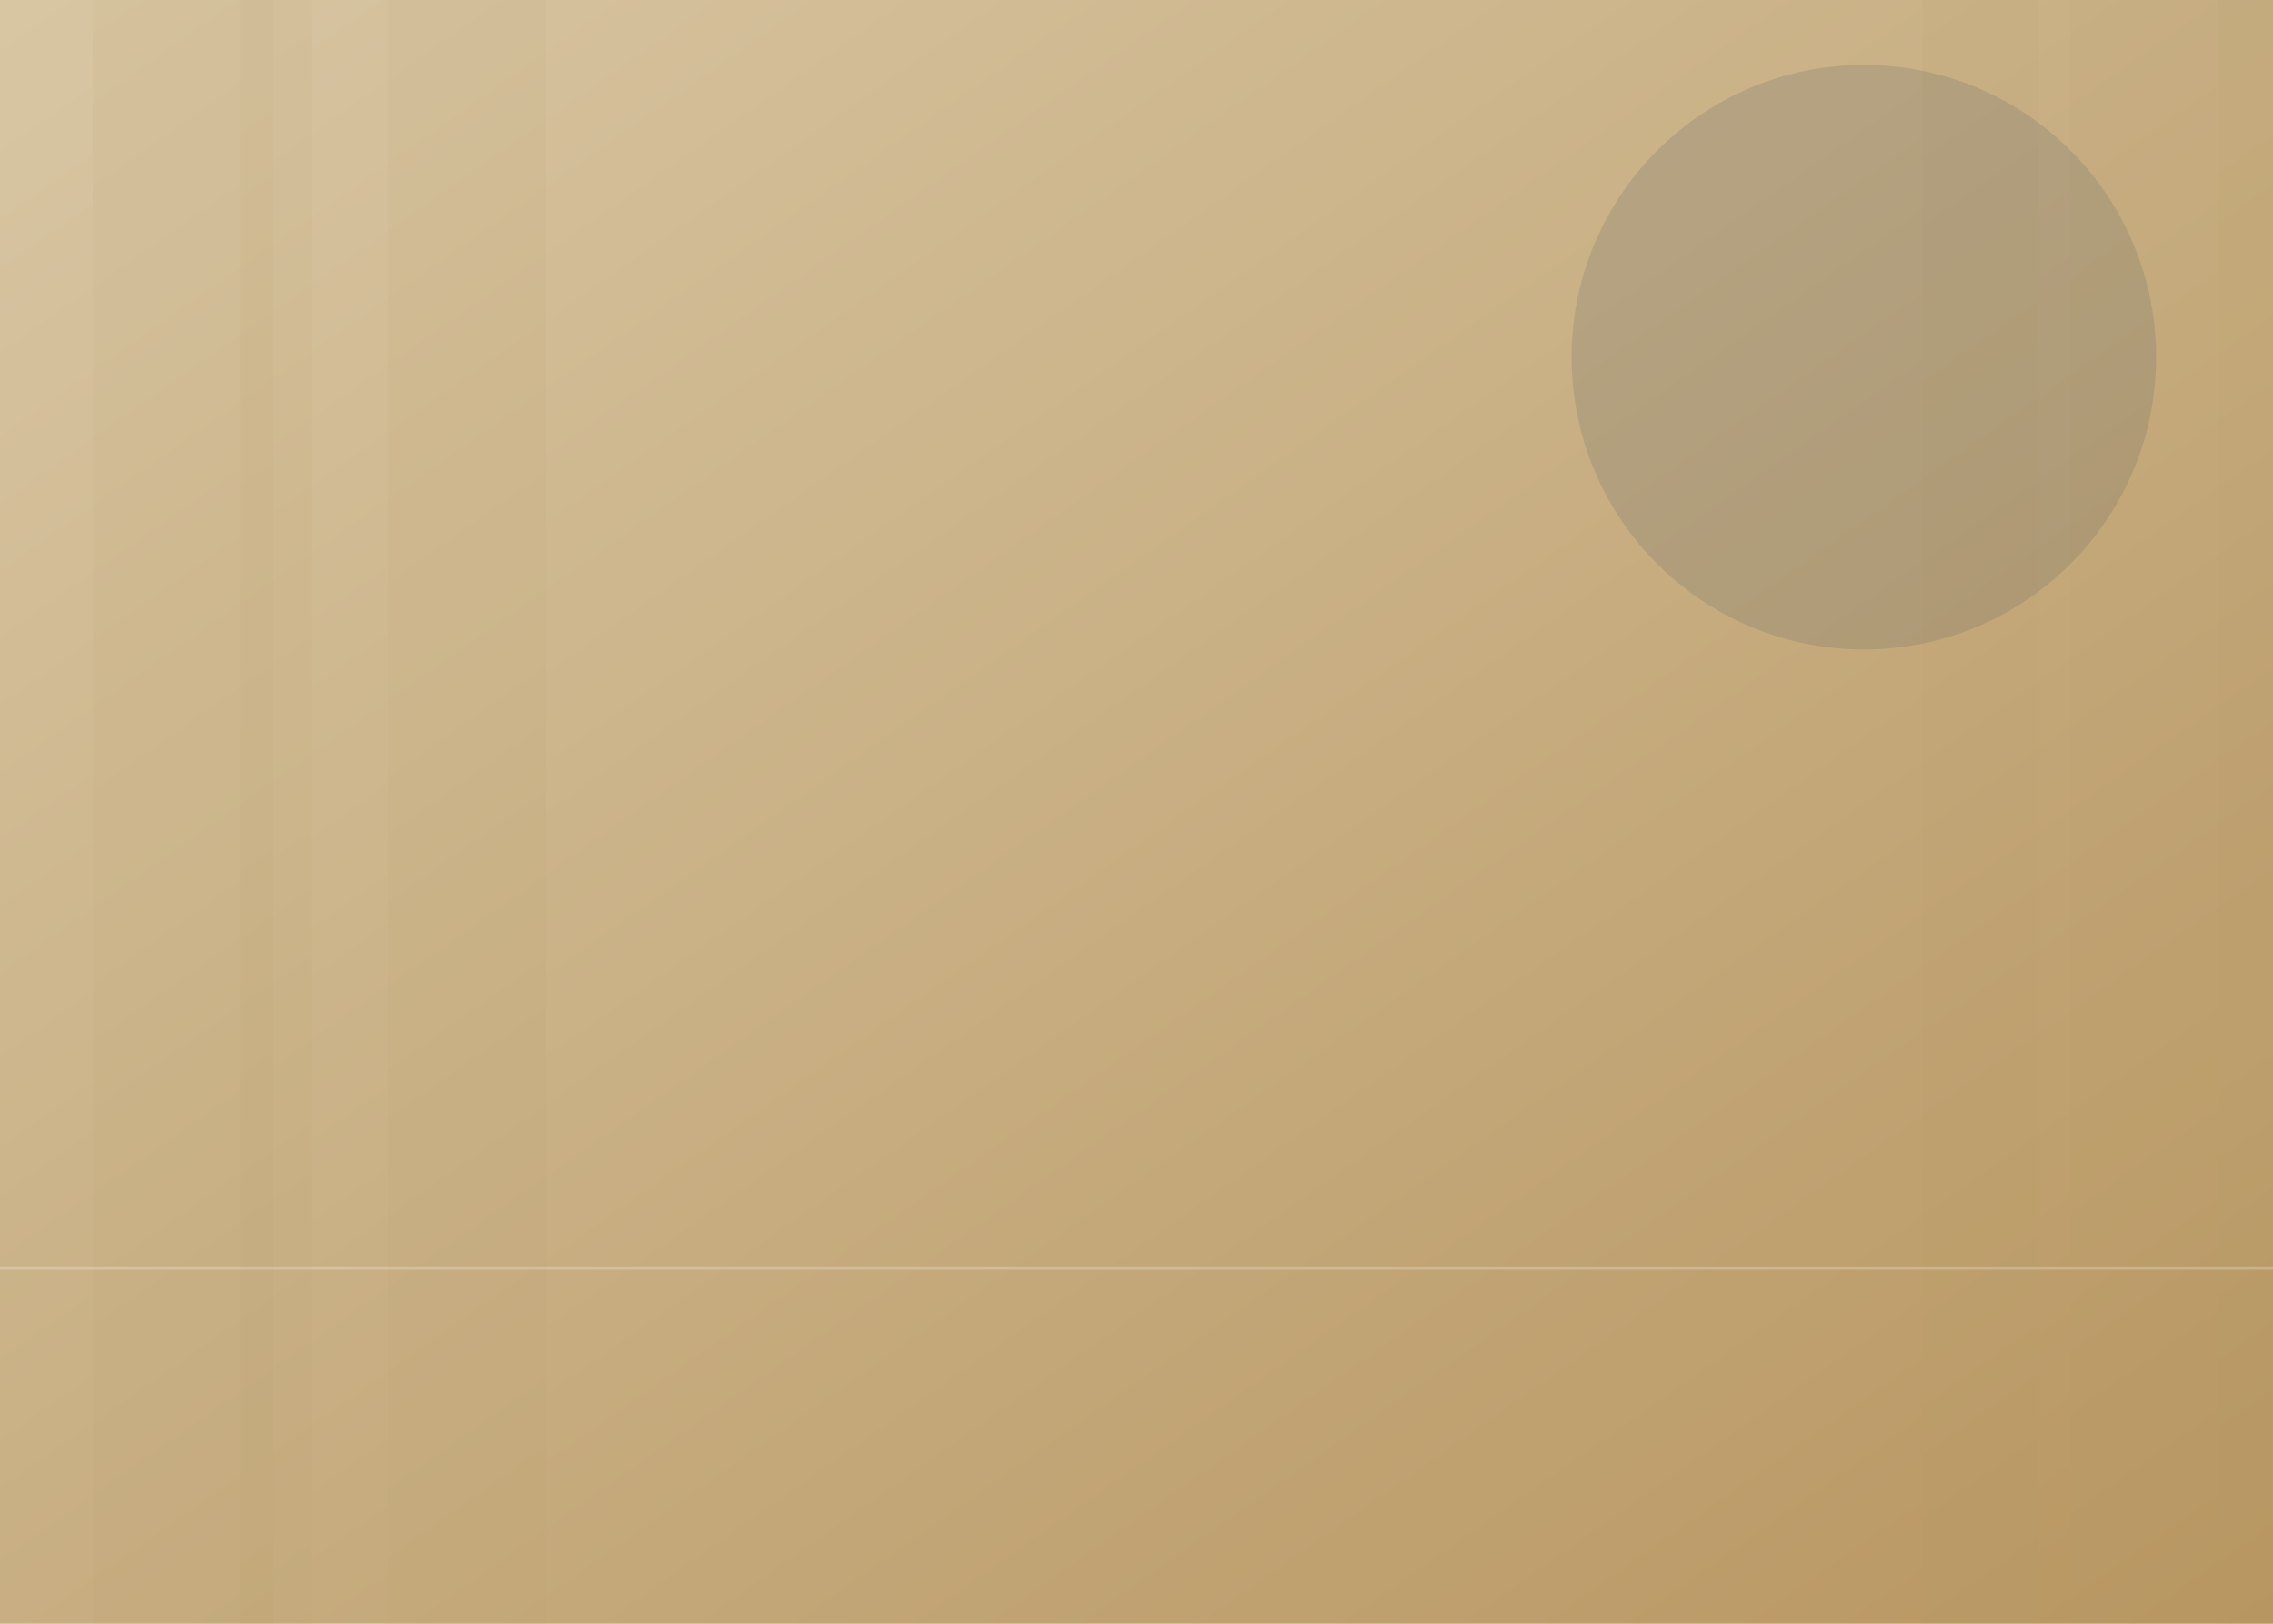
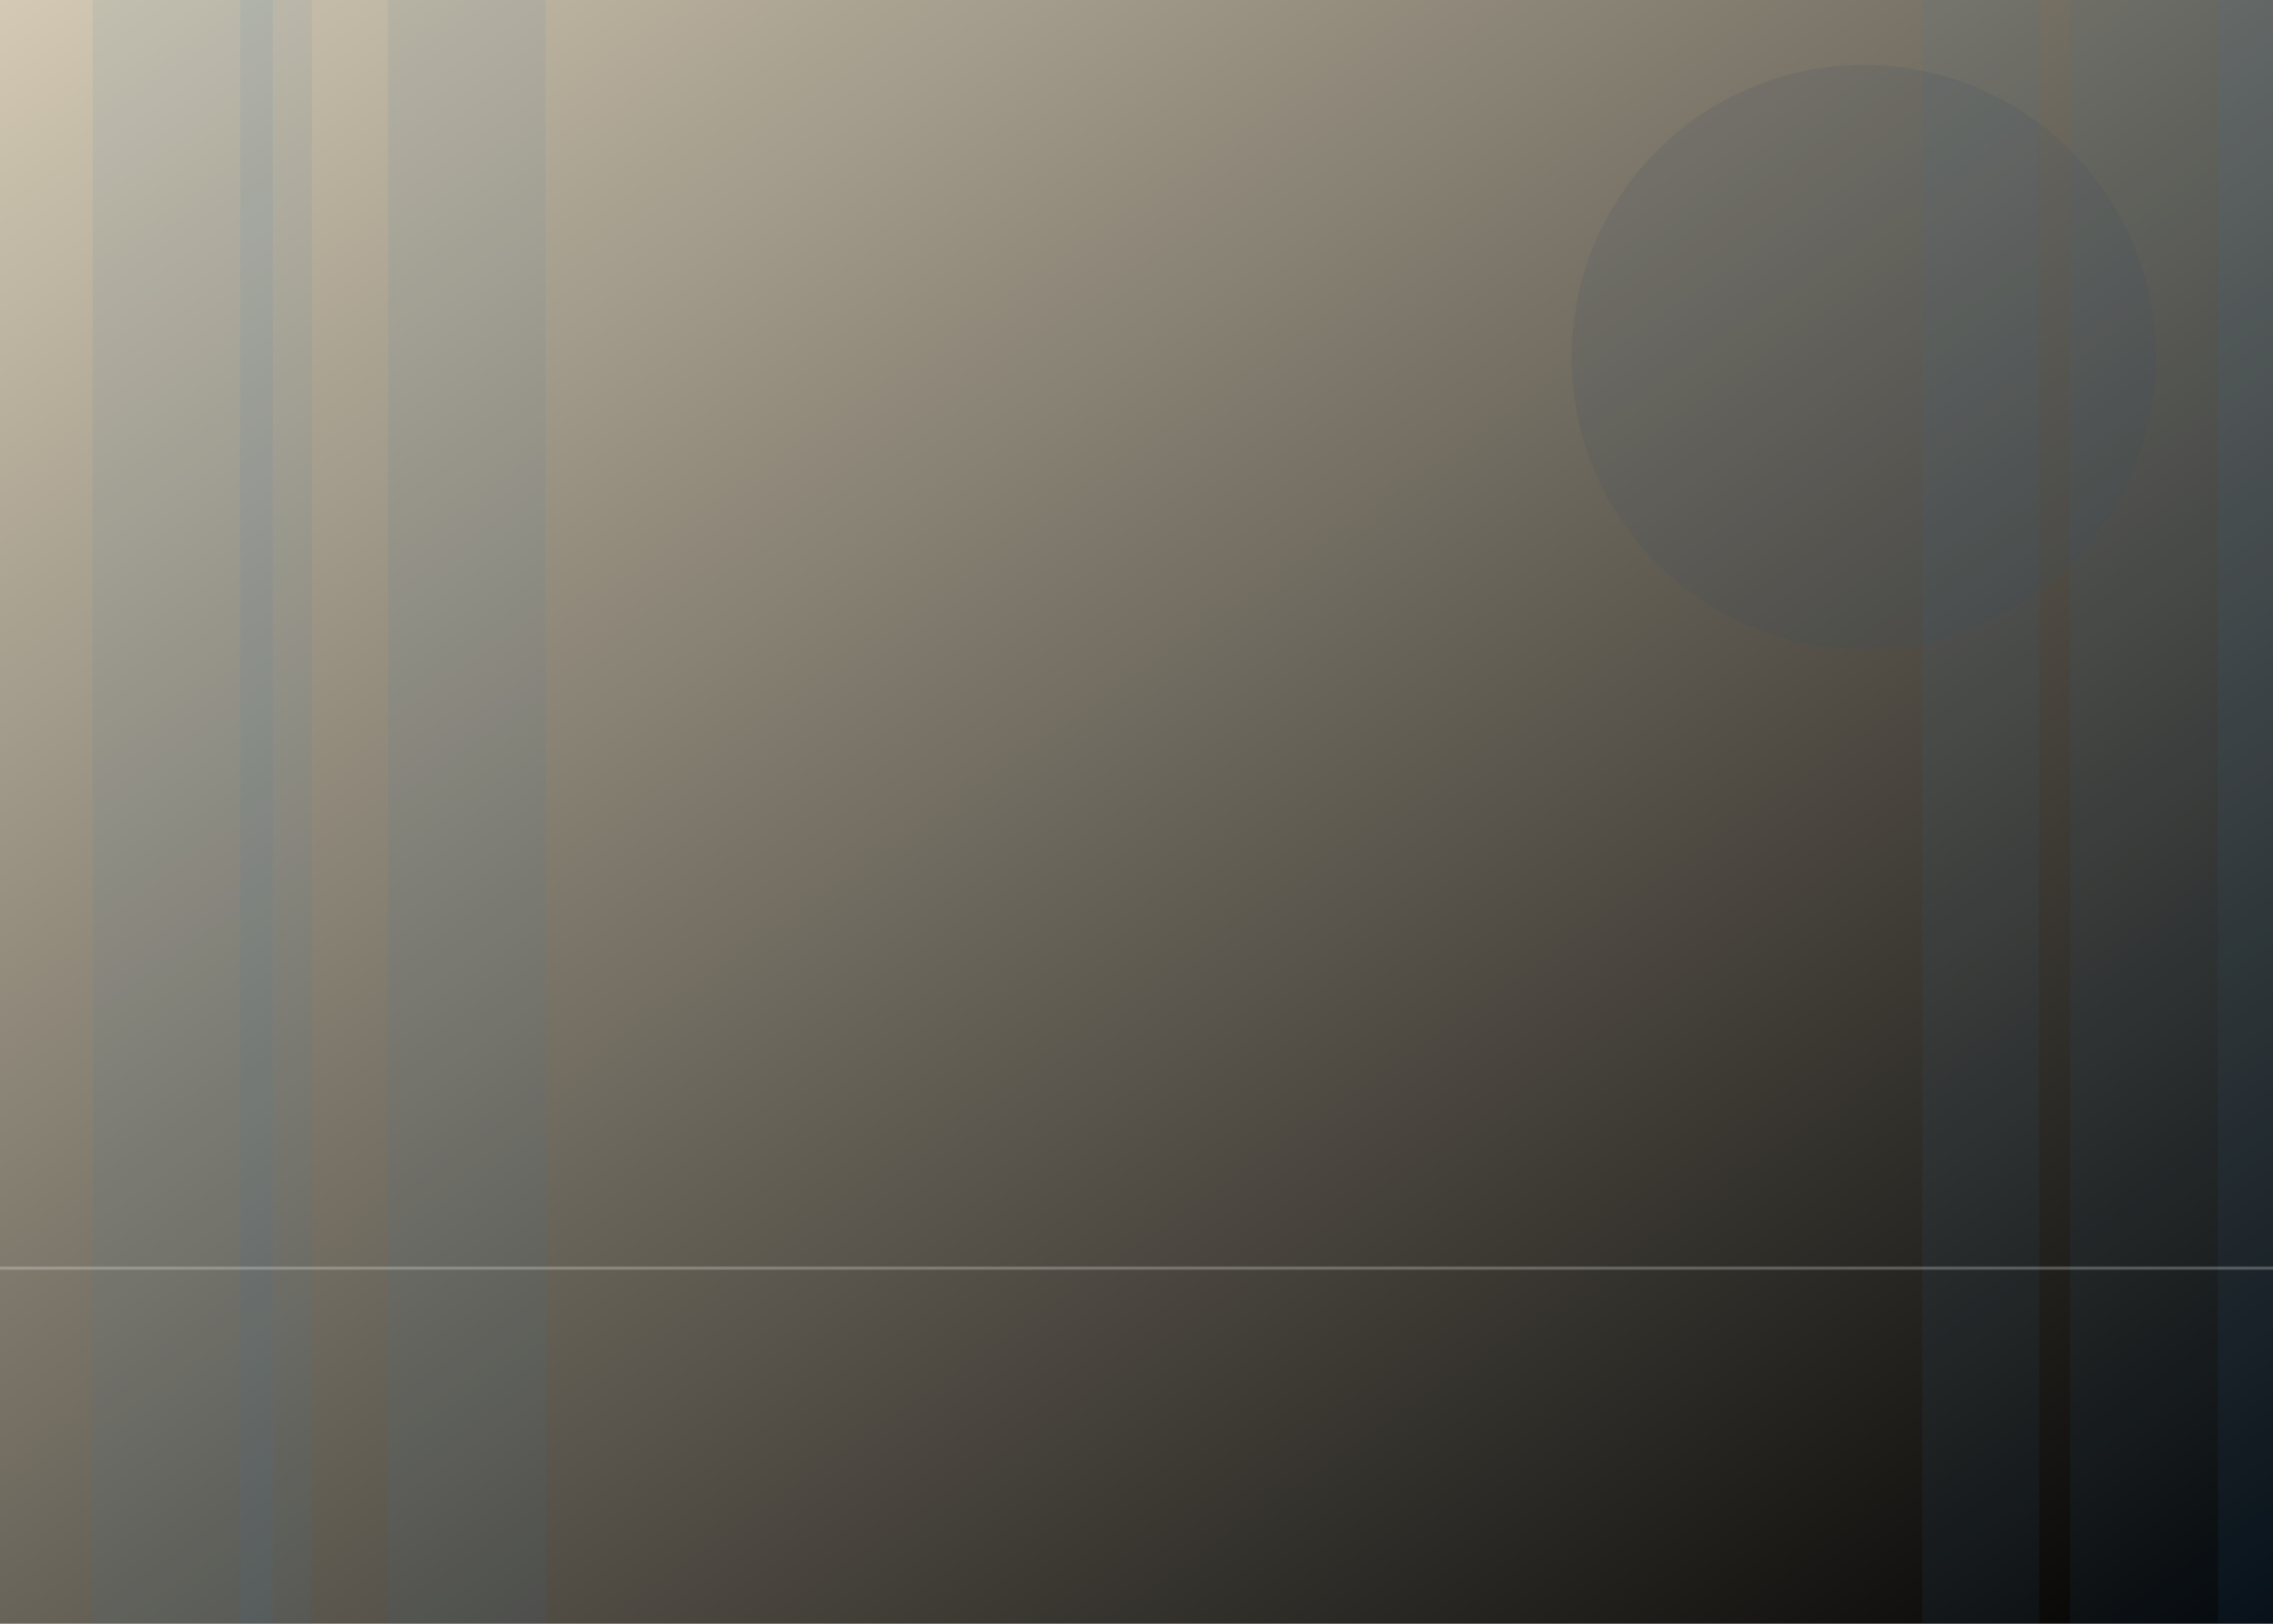
<svg xmlns="http://www.w3.org/2000/svg" width="1400" height="1000" viewBox="0 0 1400 1000">
  <defs>
    <linearGradient id="g32" x1="0" y1="0" x2="1" y2="1">
-       <stop offset="0%" stop-color="#d8c6a3" />
-       <stop offset="100%" stop-color="#b89661" />
+       <stop offset="0%" stop-color="#d3c9b4" />
+       <stop offset="100%" stop-color="undefined" />
    </linearGradient>
  </defs>
  <rect width="1400" height="1000" fill="url(#g32)" />
-   <rect x="1184" y="0" width="72" height="1000" fill="#b89661" opacity="0.08" />
-   <rect x="1275" y="0" width="125" height="1000" fill="#b89661" opacity="0.08" />
-   <rect x="1366" y="0" width="58" height="1000" fill="#b89661" opacity="0.08" />
-   <rect x="57" y="0" width="111" height="1000" fill="#b89661" opacity="0.08" />
-   <rect x="148" y="0" width="44" height="1000" fill="#b89661" opacity="0.08" />
-   <rect x="239" y="0" width="97" height="1000" fill="#b89661" opacity="0.08" />
-   <circle cx="1148" cy="220" r="180" fill="#394d5d" opacity="0.15" />
-   <rect x="0" y="780" width="1400" height="2" fill="#f8f6f1" opacity="0.25" />
+   <rect x="1184" y="0" width="72" height="1000" fill="#2f6fa3" opacity="0.08" />
+   <rect x="1275" y="0" width="125" height="1000" fill="#2f6fa3" opacity="0.08" />
+   <rect x="1366" y="0" width="58" height="1000" fill="#2f6fa3" opacity="0.08" />
+   <rect x="57" y="0" width="111" height="1000" fill="#2f6fa3" opacity="0.08" />
+   <rect x="148" y="0" width="44" height="1000" fill="#2f6fa3" opacity="0.08" />
+   <rect x="239" y="0" width="97" height="1000" fill="#2f6fa3" opacity="0.08" />
+   <circle cx="1148" cy="220" r="180" fill="#374b5d" opacity="0.15" />
+   <rect x="0" y="780" width="1400" height="2" fill="#f8f7f4" opacity="0.25" />
</svg>
